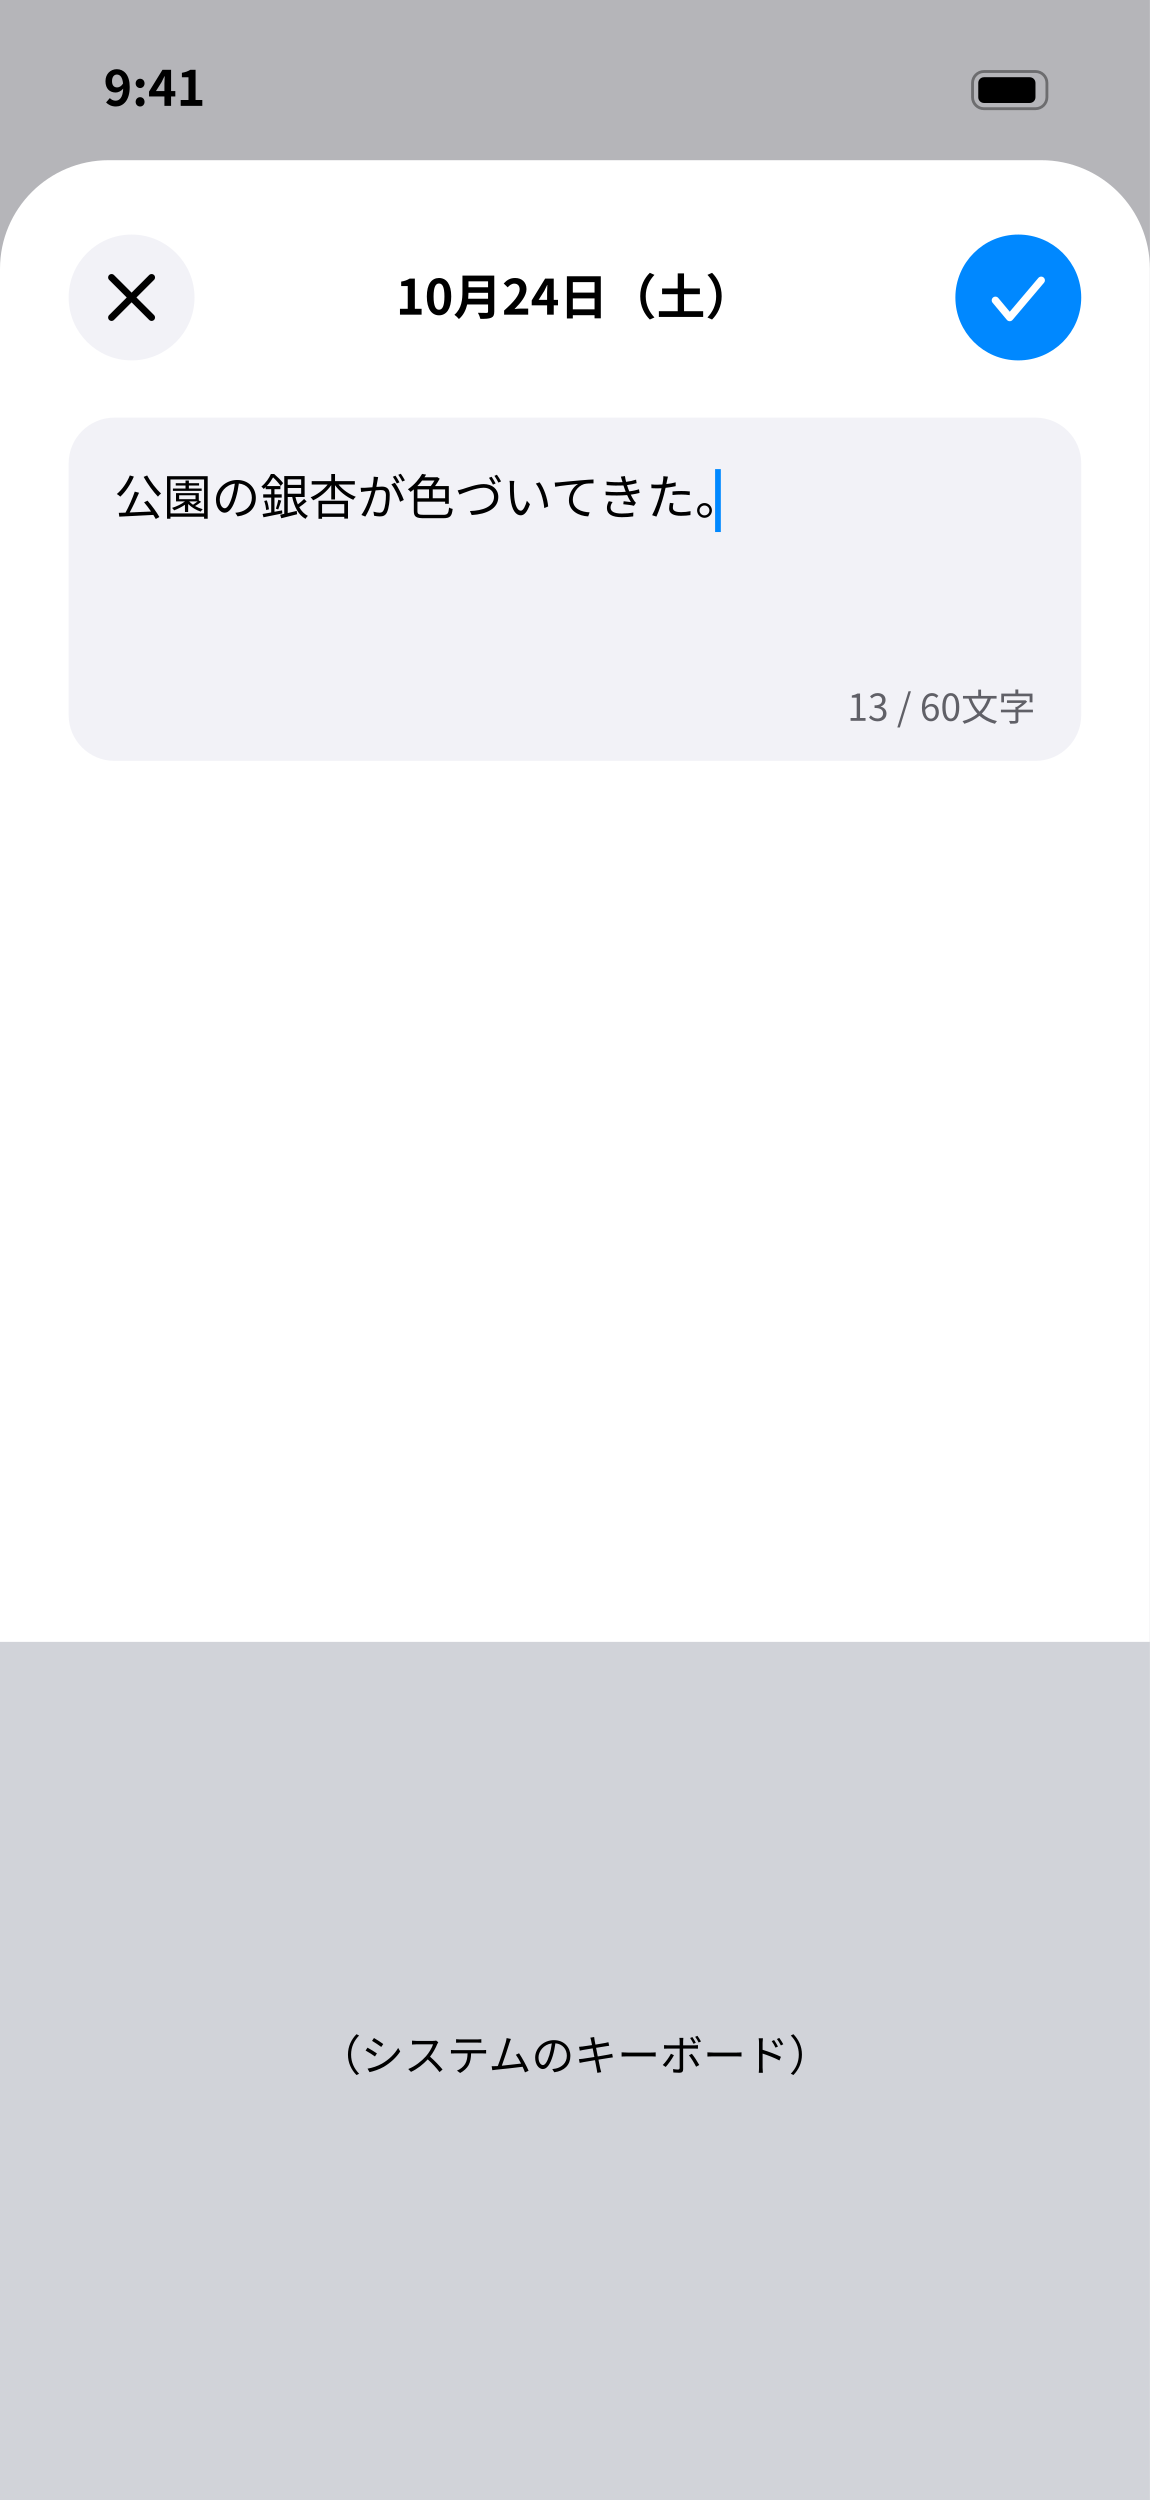
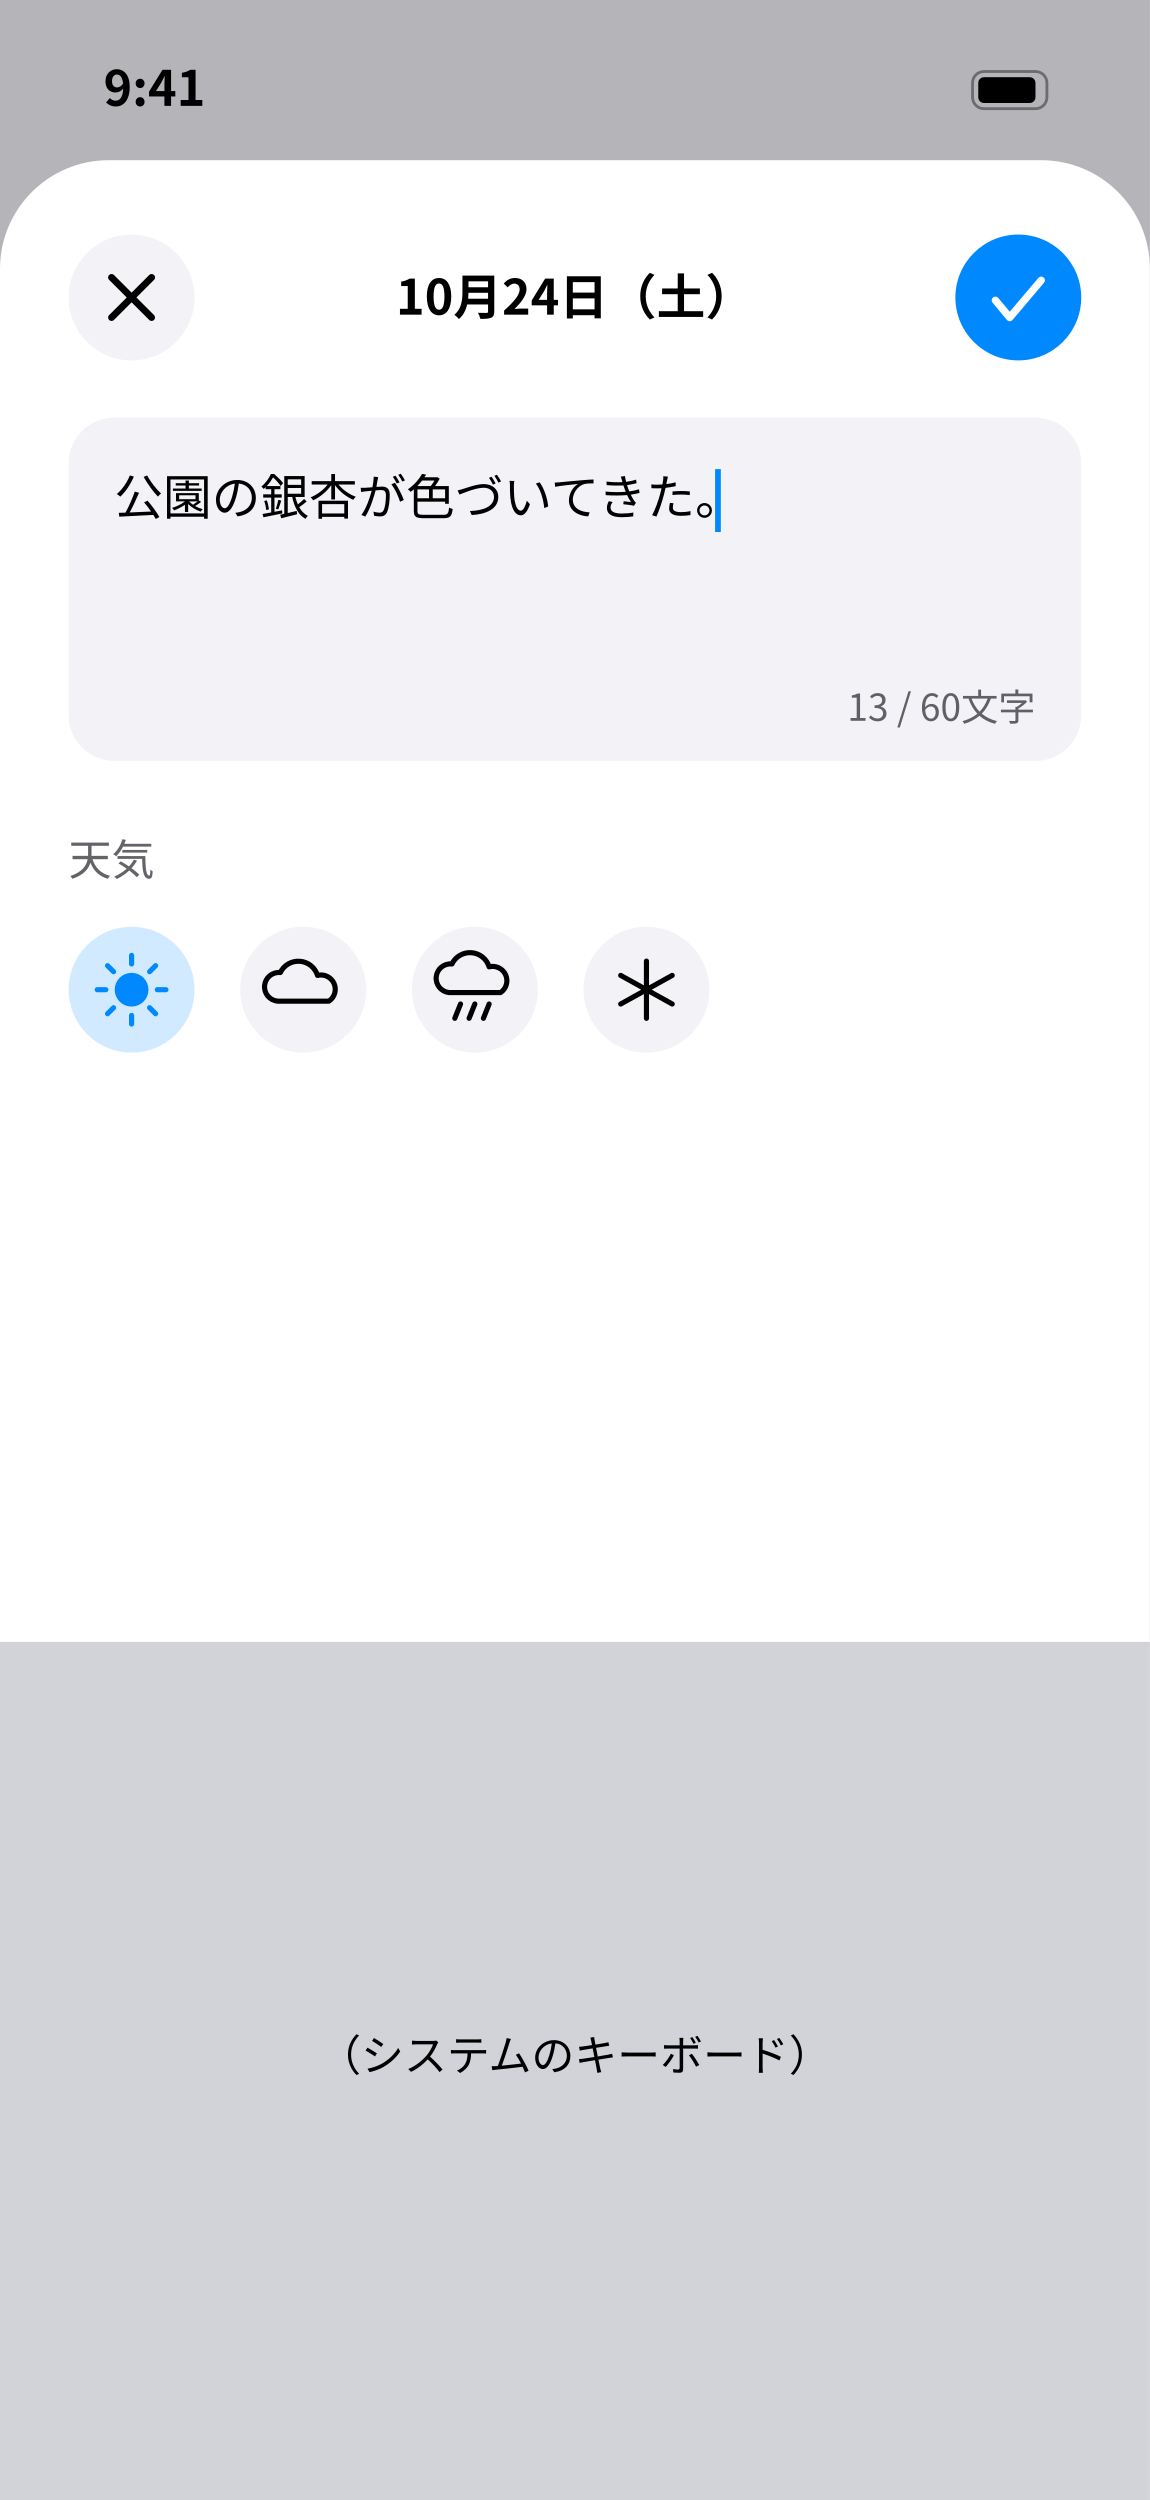
<svg xmlns="http://www.w3.org/2000/svg" width="402" height="874" viewBox="0 0 402 874" data-bg="#F2F2F7">
  <rect width="100%" height="100%" fill="#F2F2F7" />
  <text x="54" y="37" font-family="-apple-system, 'SF Pro Text', 'Hiragino Sans', 'Noto Sans JP', 'Noto Sans CJK JP', sans-serif" font-size="17" font-weight="600" fill="#000000" text-anchor="middle">9:41</text>
  <rect x="340" y="25" width="26" height="13" rx="4" fill="none" stroke="#000000" stroke-opacity="0.4" />
  <rect x="342" y="27" width="20" height="9" rx="2" fill="#000000" />
  <rect width="402" height="874" fill="#000000" fill-opacity="0.25" />
  <path d="M0 94a38 38 0 0 1 38 -38h326a38 38 0 0 1 38 38v780h-402z" fill="#FFFFFF" />
  <g aria-label="キャンセル">
    <circle cx="46" cy="104" r="22" fill="#F2F2F7" />
    <path d="M39 97l14 14M53 97l-14 14" stroke="#000000" stroke-width="2.4" stroke-linecap="round" />
  </g>
  <text x="201.0" y="110" font-family="-apple-system, 'SF Pro Text', 'Hiragino Sans', 'Noto Sans JP', 'Noto Sans CJK JP', sans-serif" font-size="17" font-weight="600" fill="#000000" text-anchor="middle" data-bg="#FFFFFF">10月24日（土）</text>
  <g aria-label="保存">
    <circle cx="356" cy="104" r="22" fill="#0088FF" />
    <path d="M348 105l5 6l11 -13" fill="none" stroke="#FFFFFF" stroke-width="2.6" stroke-linecap="round" stroke-linejoin="round" />
  </g>
  <rect x="24" y="146" width="354" height="120" rx="16" fill="#F2F2F7" />
  <text x="40" y="180" font-family="-apple-system, 'SF Pro Text', 'Hiragino Sans', 'Noto Sans JP', 'Noto Sans CJK JP', sans-serif" font-size="17" font-weight="400" fill="#000000" text-anchor="start" data-bg="#F2F2F7">公園の銀杏が色づいてきた。</text>
  <rect x="250" y="164" width="2" height="22" fill="#0088FF" />
  <text x="362" y="252" font-family="-apple-system, 'SF Pro Text', 'Hiragino Sans', 'Noto Sans JP', 'Noto Sans CJK JP', sans-serif" font-size="13" font-weight="400" fill="#3C3C43" text-anchor="end" opacity="0.8" data-bg="#F2F2F7">13 / 60文字</text>
+   <text x="24" y="306" font-family="-apple-system, 'SF Pro Text', 'Hiragino Sans', 'Noto Sans JP', 'Noto Sans CJK JP', sans-serif" font-size="15" font-weight="400" fill="#3C3C43" text-anchor="start" opacity="0.8" data-bg="#FFFFFF">天気</text>
+   <circle cx="46" cy="346" r="22" fill="#D1EAFF" />
+   <g stroke="#0088FF" stroke-width="1.8" fill="none" stroke-linecap="round">
+     <circle cx="46" cy="346" r="5" fill="#0088FF" />
+     <path d="M55.0 346.0l3.0 0.0" />
+     <path d="M37.0 346.0l-3.0 0.0" />
+     <path d="M46.0 355.0l0.0 3.0" />
+     <path d="M46.0 337.0l0.0 -3.0" />
+     <path d="M52.3 352.3l2.1 2.1" />
+     <path d="M39.7 352.3l-2.1 2.1" />
+     <path d="M52.3 339.7l2.1 -2.1" />
+     <path d="M39.7 339.7l-2.1 -2.1" />
+   </g>
+   <circle cx="106" cy="346" r="22" fill="#F2F2F7" />
+   <path d="M97 350a5 5 0 0 1 1-10a7 7 0 0 1 13 1a5 5 0 0 1 4 9z" fill="none" stroke="#000000" stroke-width="1.8" stroke-linejoin="round" />
+   <circle cx="166" cy="346" r="22" fill="#F2F2F7" />
+   <path d="M157 347a5 5 0 0 1 1-10a7 7 0 0 1 13 1a5 5 0 0 1 4 9z" fill="none" stroke="#000000" stroke-width="1.8" stroke-linejoin="round" />
+   <path d="M161 351l-2 5" stroke="#000000" stroke-width="1.8" stroke-linecap="round" />
+   <path d="M166 351l-2 5" stroke="#000000" stroke-width="1.8" stroke-linecap="round" />
+   <path d="M171 351l-2 5" stroke="#000000" stroke-width="1.8" stroke-linecap="round" />
+   <circle cx="226" cy="346" r="22" fill="#F2F2F7" />
+   <g stroke="#000000" stroke-width="1.8" stroke-linecap="round">
+     <path d="M226 336v20M217 341l18 10M217 351l18 -10" />
+   </g>
  <rect x="0" y="574" width="402" height="300" fill="#D1D3D9" />
  <text x="201.0" y="724" font-family="-apple-system, 'SF Pro Text', 'Hiragino Sans', 'Noto Sans JP', 'Noto Sans CJK JP', sans-serif" font-size="15" font-weight="400" fill="#000000" text-anchor="middle" data-bg="#D1D3D9">（システムのキーボード）</text>
</svg>
